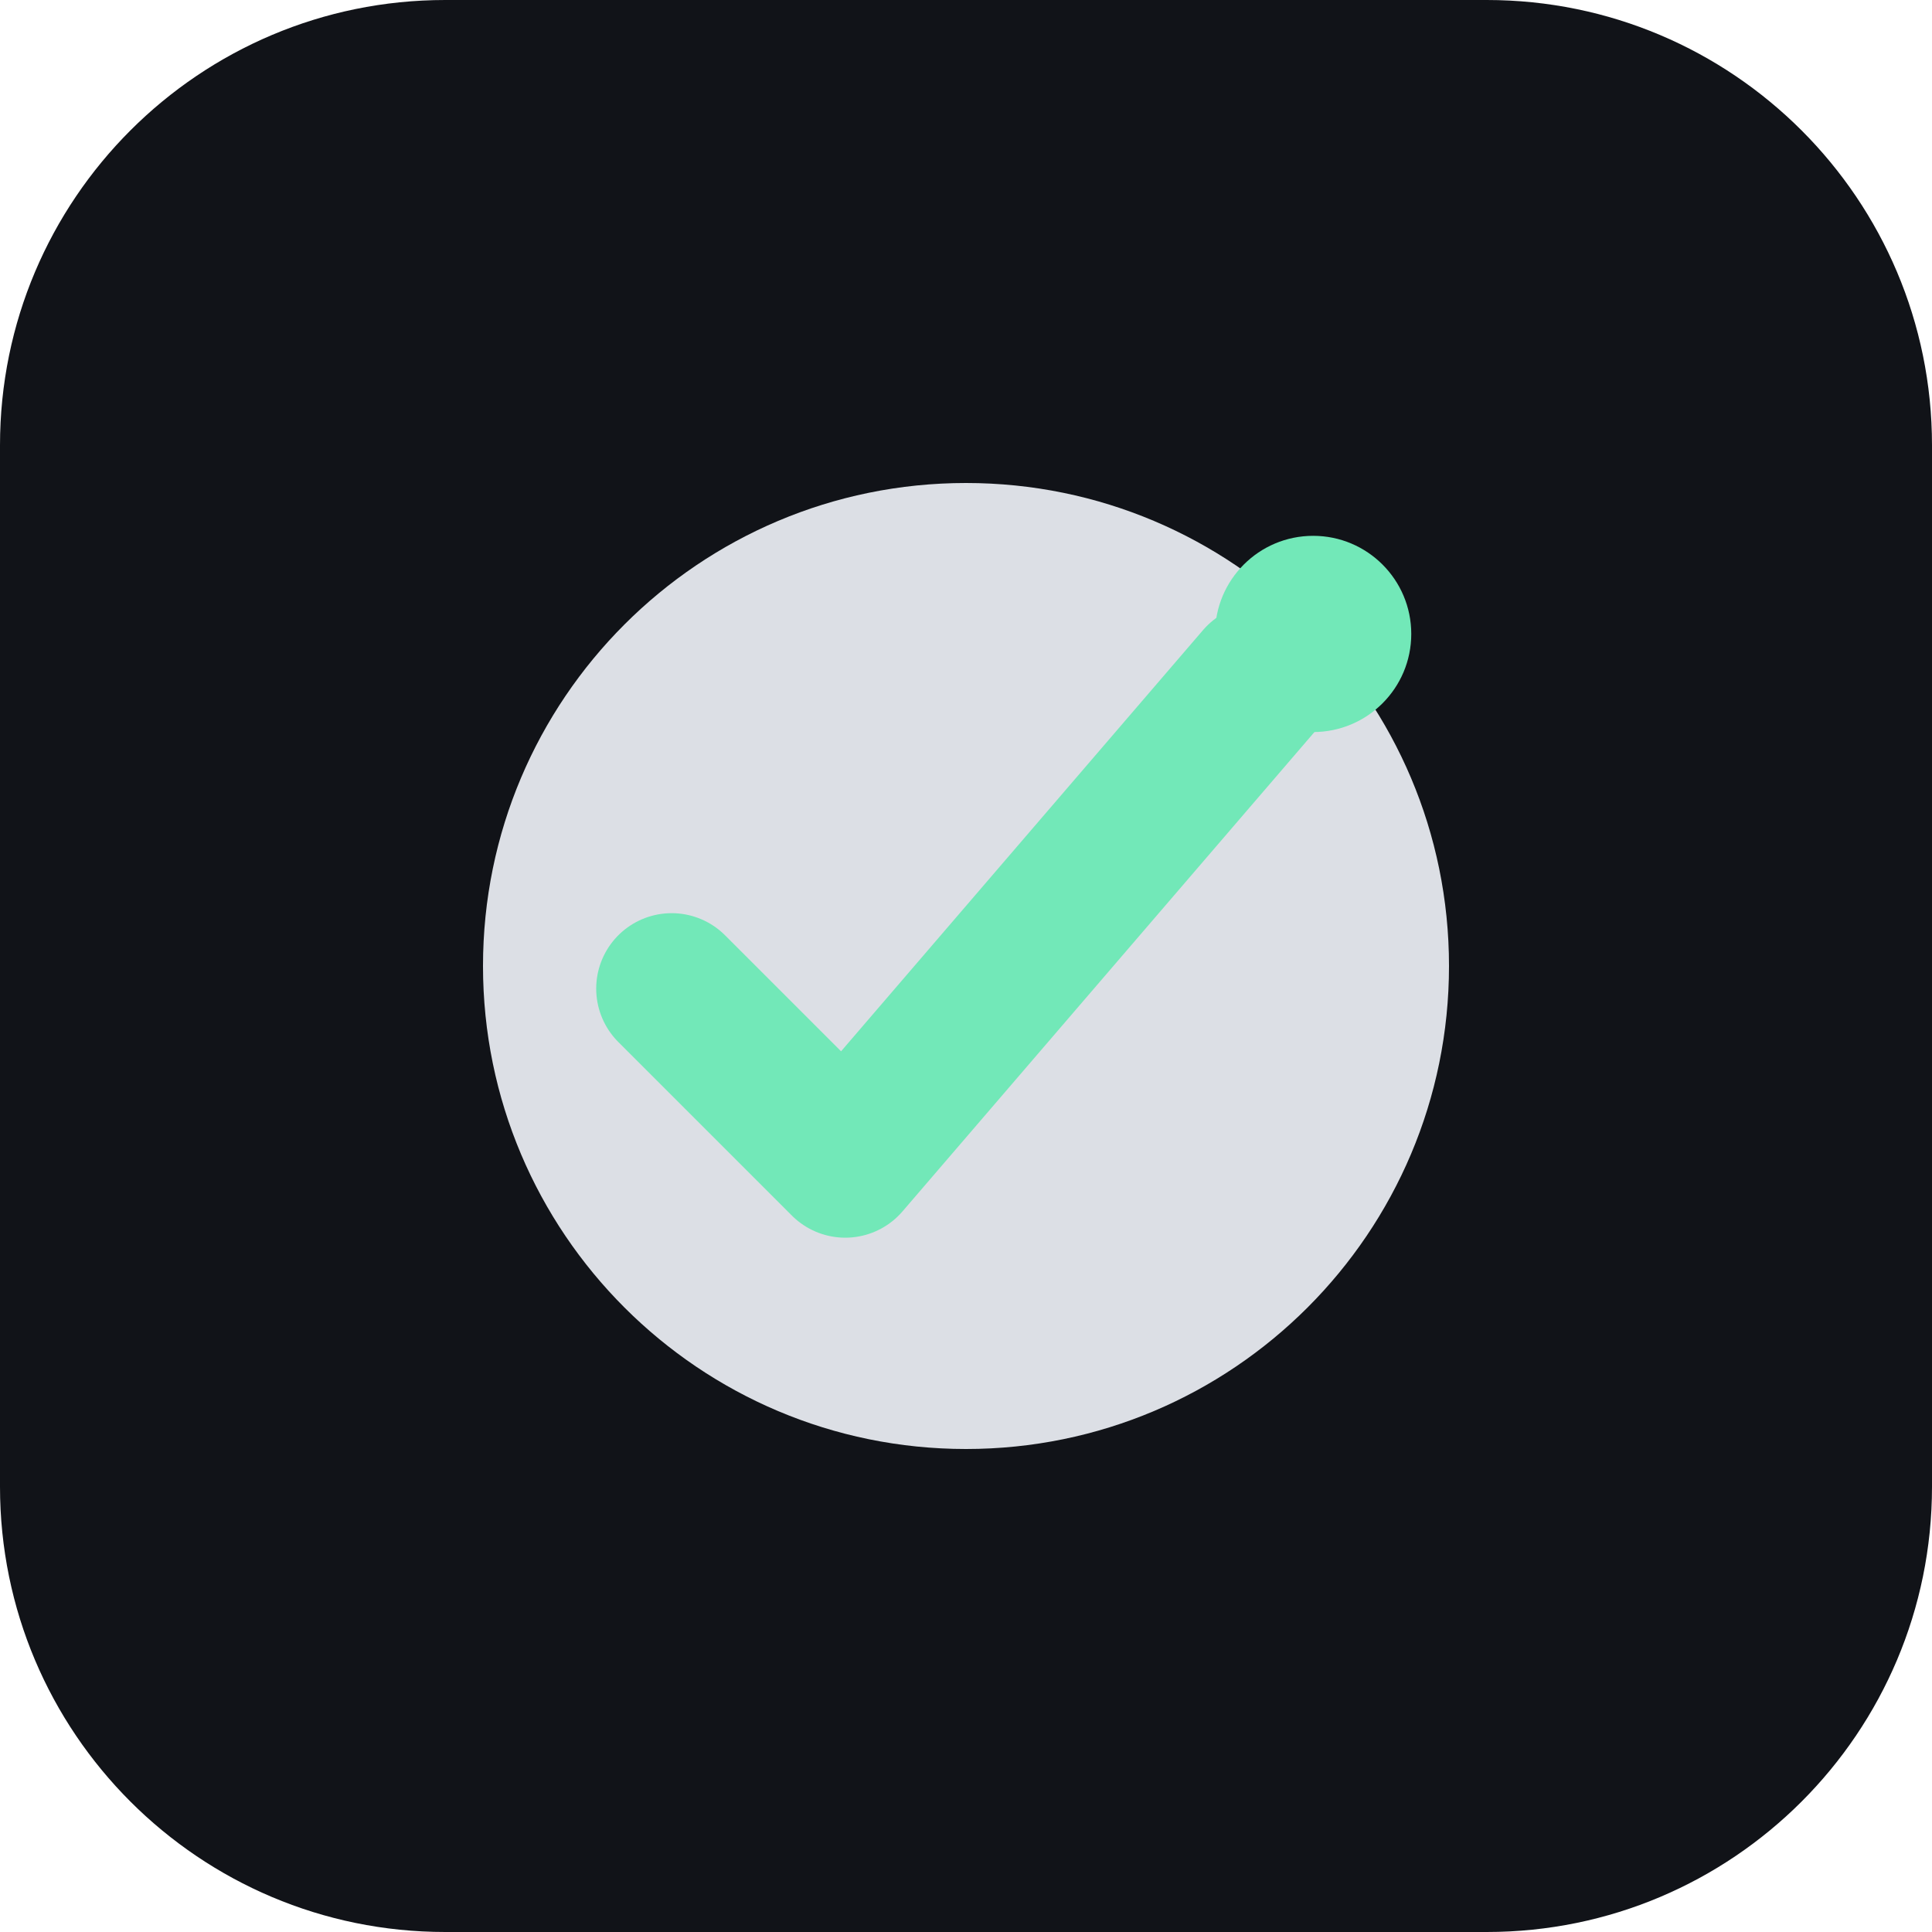
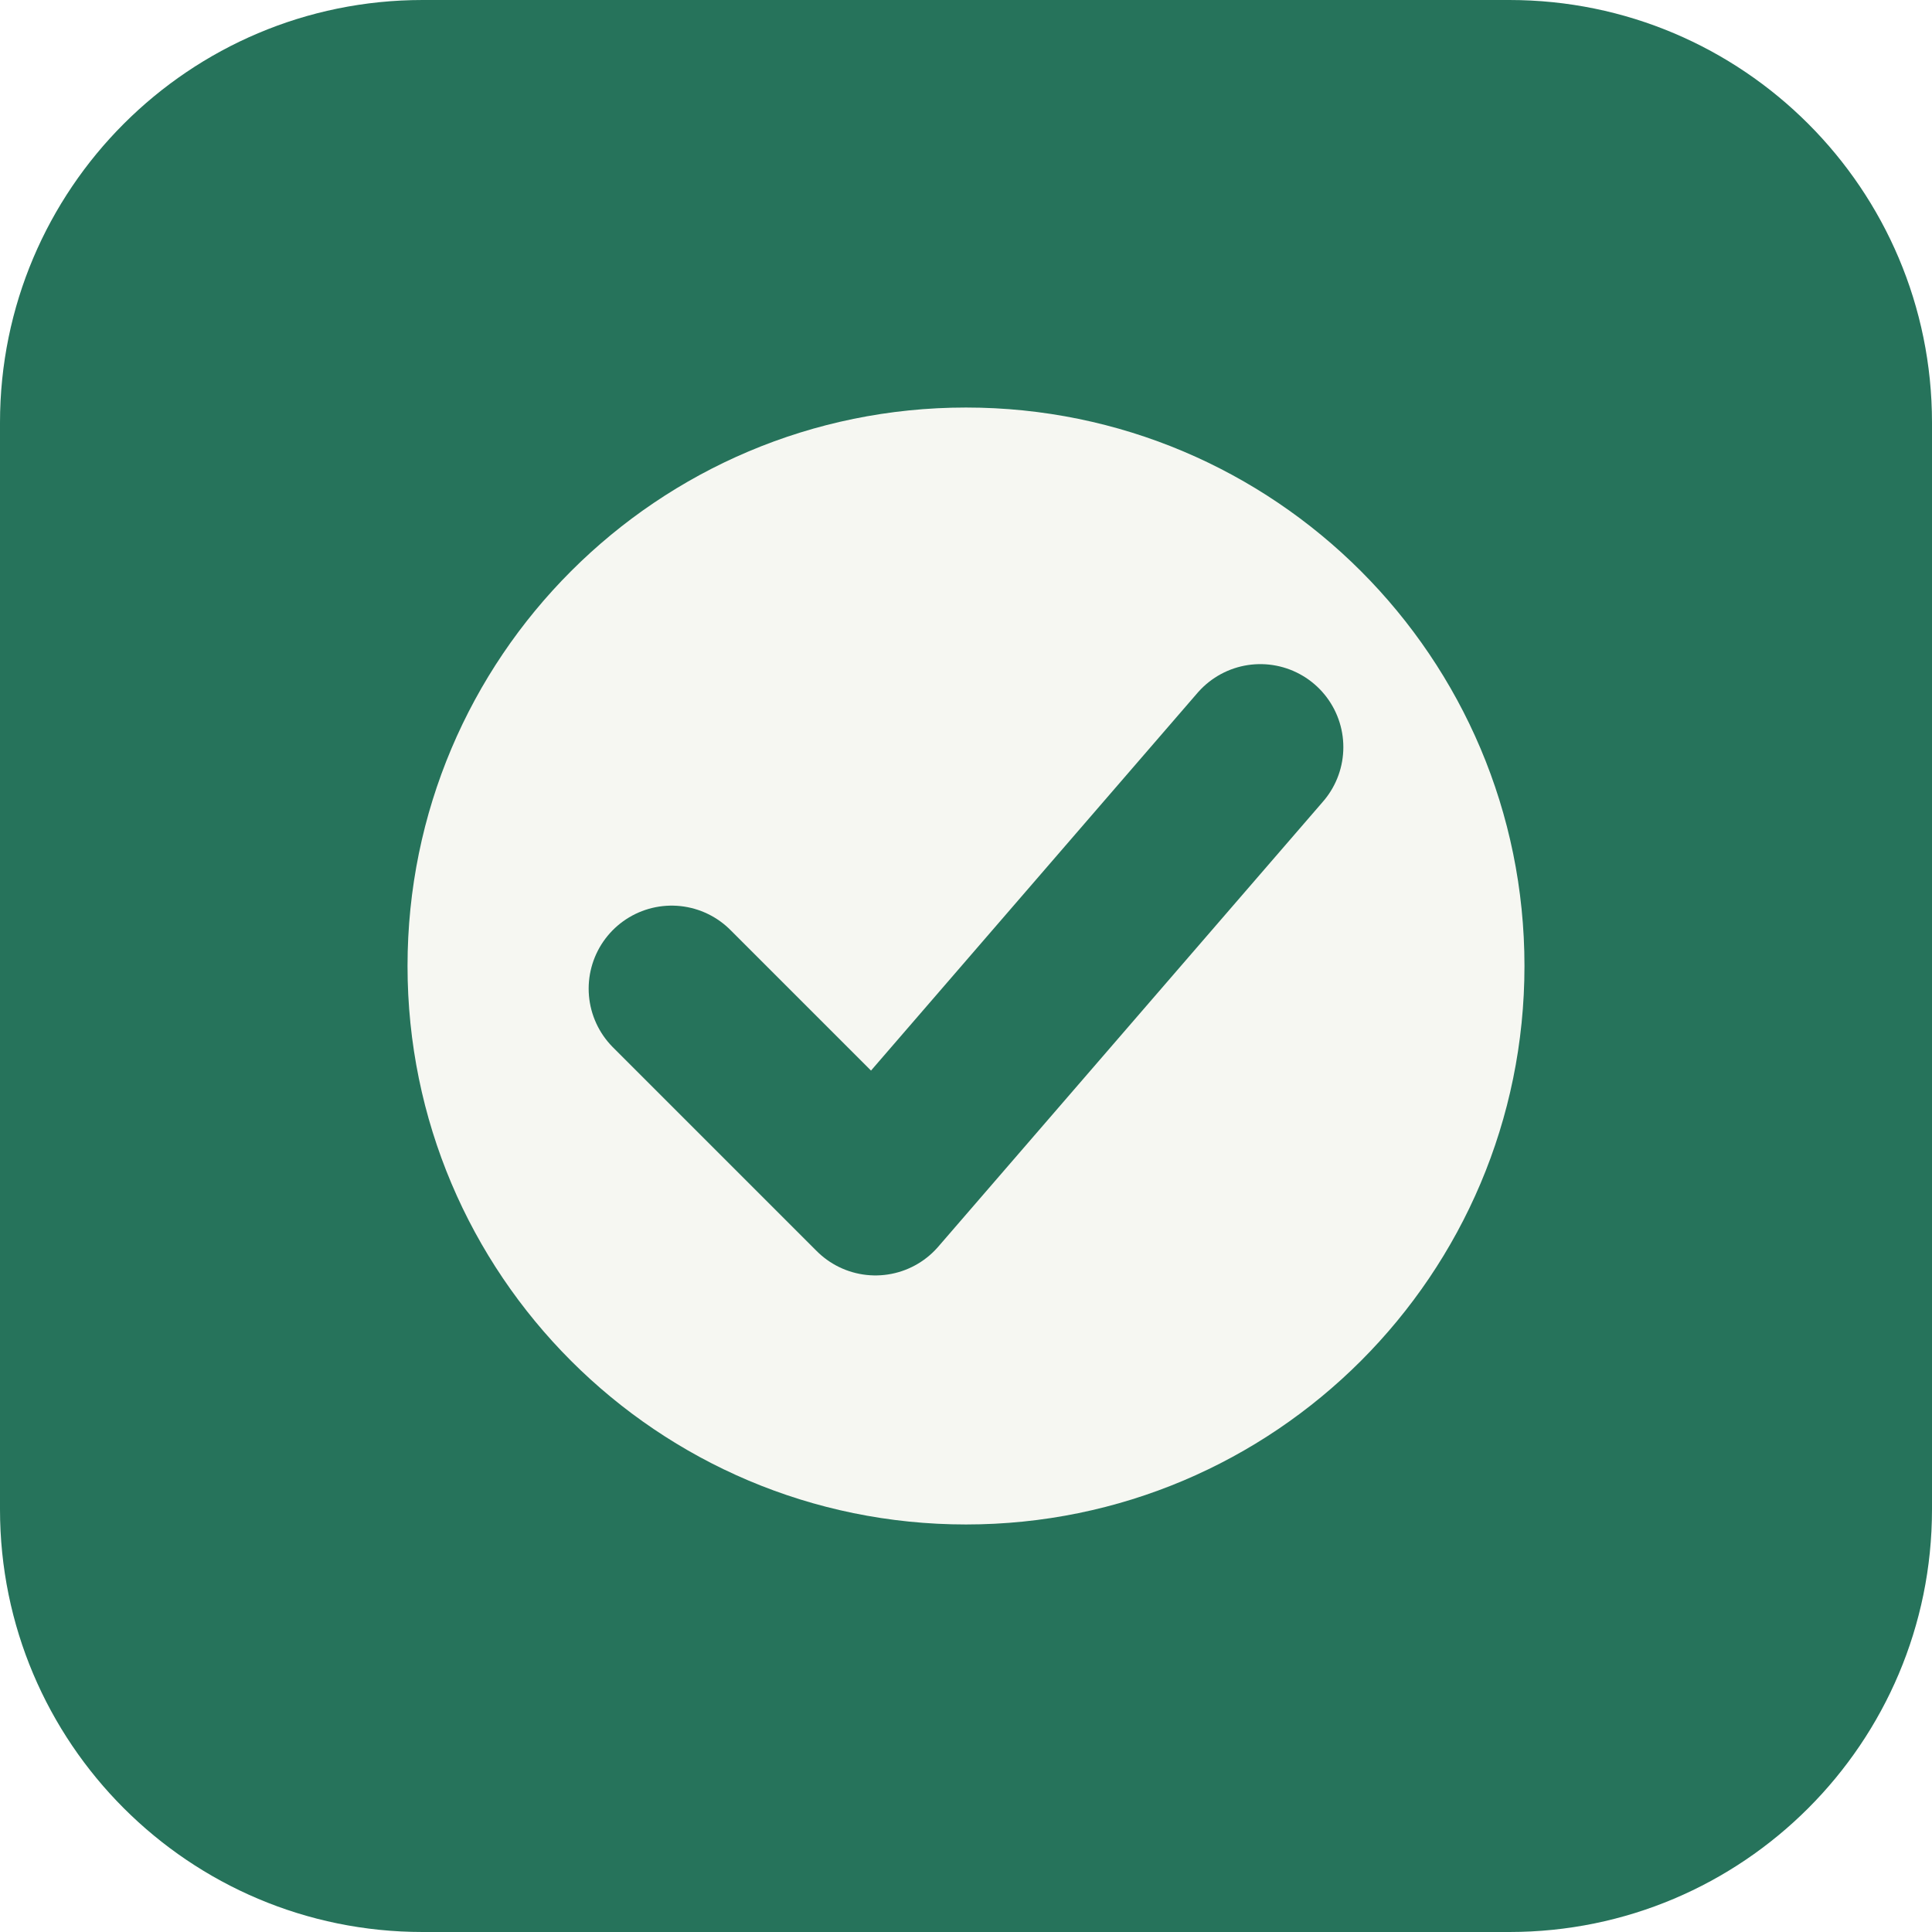
<svg xmlns="http://www.w3.org/2000/svg" viewBox="0 0 512 512" role="img" aria-label="Habit Day">
-   <rect width="512" height="512" rx="118" fill="#111318" />
-   <circle cx="256" cy="256" r="128" fill="#eef1f6" opacity="0.92" />
-   <path d="M178 262l46 46 110-128" fill="none" stroke="#72e8b8" stroke-width="40" stroke-linecap="round" stroke-linejoin="round" />
-   <circle cx="348" cy="168" r="26" fill="#72e8b8" />
+   <rect width="512" height="512" rx="112" fill="#26735b" />
+   <circle cx="256" cy="256" r="148" fill="#f6f7f2" />
+   <path d="M178 262l54 54 102-118" fill="none" stroke="#26735b" stroke-width="44" stroke-linecap="round" stroke-linejoin="round" />
</svg>
